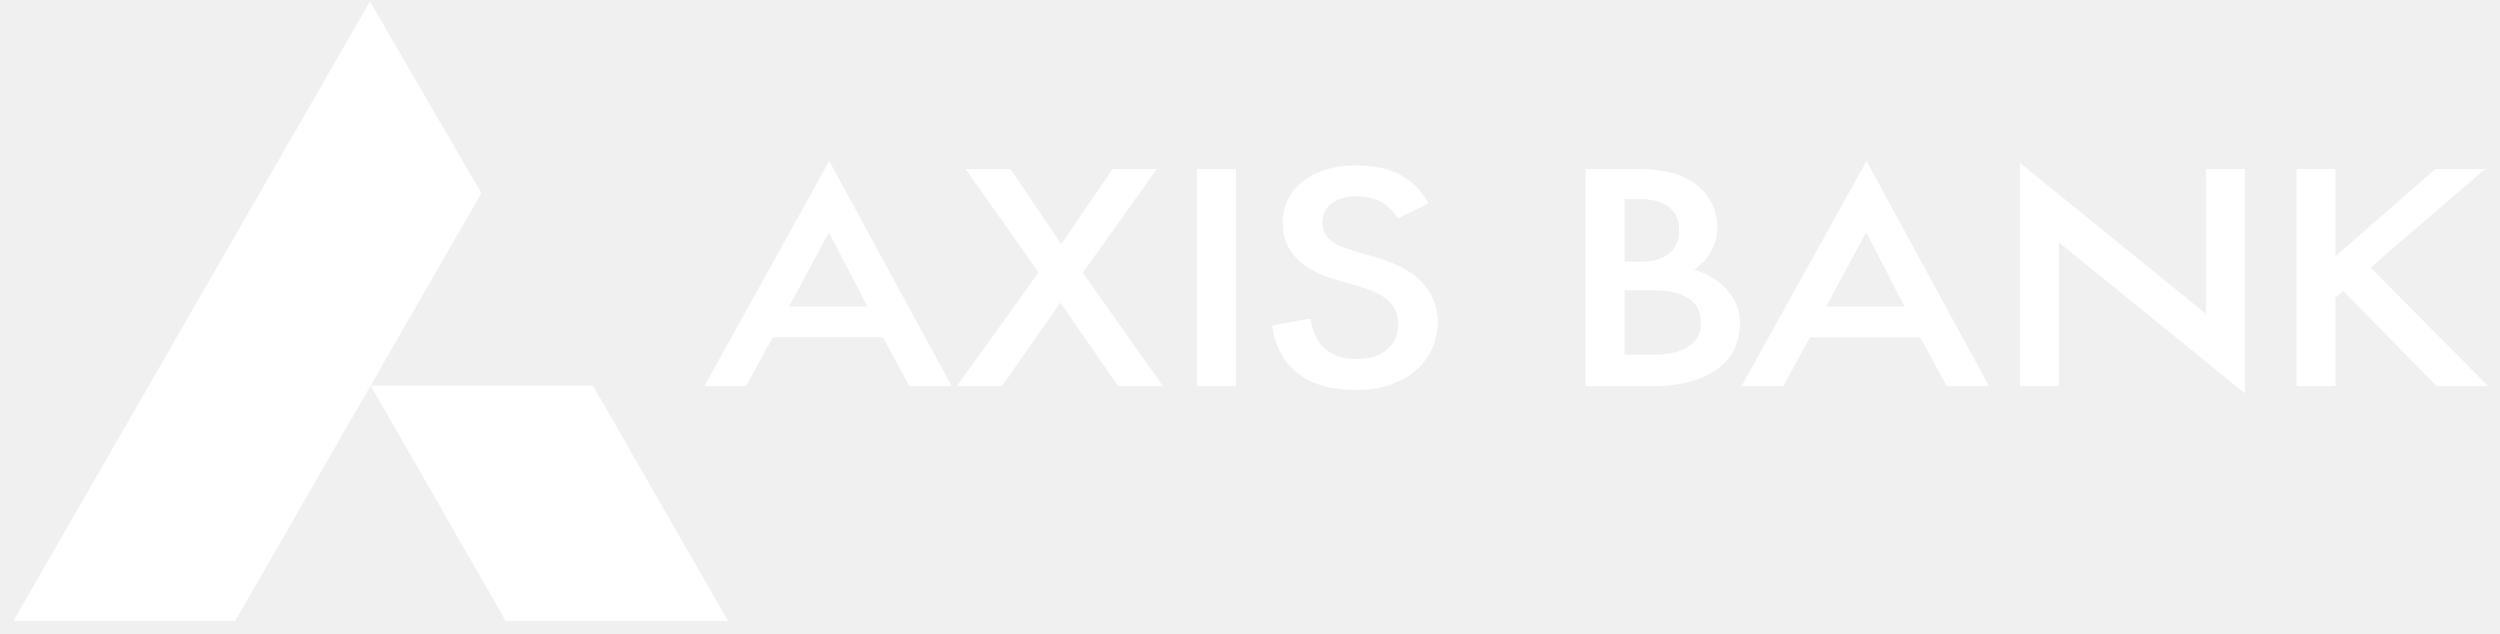
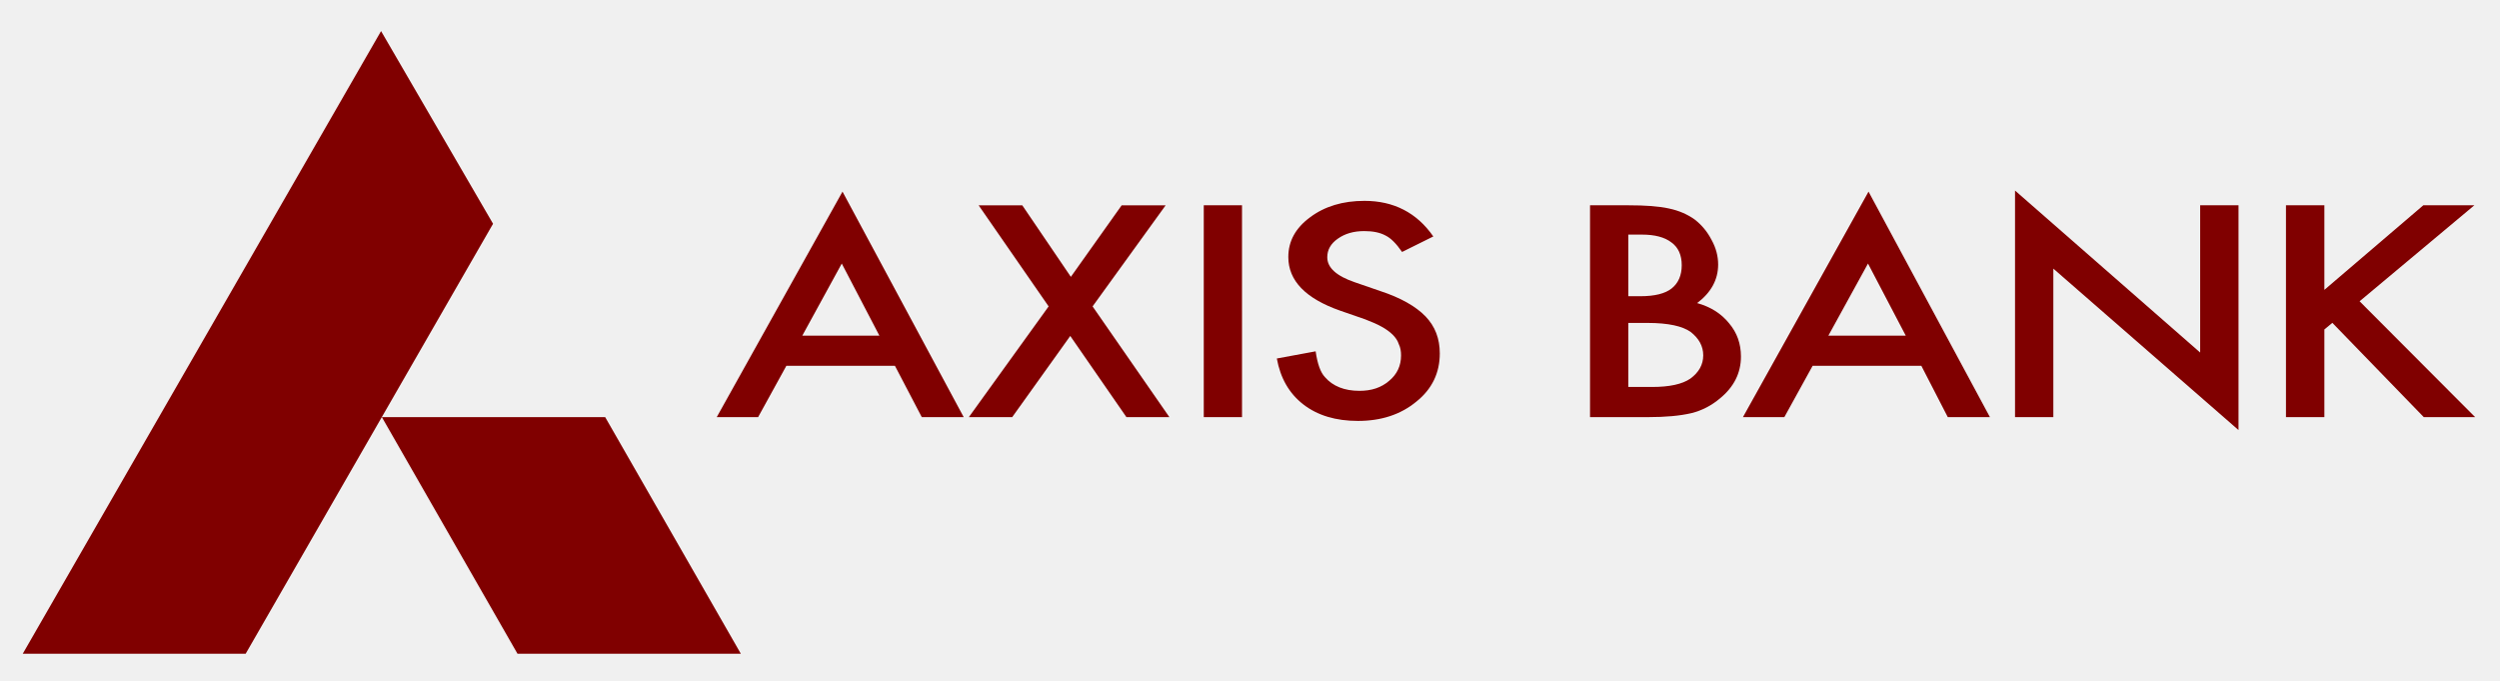
- <svg xmlns="http://www.w3.org/2000/svg" width="150" height="38" viewBox="0 0 150 38" fill="none">
-   <path fill-rule="evenodd" clip-rule="evenodd" d="M43.681 37.258H30.344L22.242 23.138H35.577L43.681 37.258Z" fill="white" />
-   <path fill-rule="evenodd" clip-rule="evenodd" d="M22.195 0.091L28.881 11.59L14.109 37.257H0.801L22.195 0.091Z" fill="white" />
-   <path fill-rule="evenodd" clip-rule="evenodd" d="M83.865 13.107C83.583 12.652 83.243 12.319 82.851 12.105C82.458 11.89 81.967 11.78 81.378 11.78C80.715 11.78 80.209 11.929 79.861 12.233C79.51 12.533 79.337 12.911 79.337 13.366C79.337 14.125 79.893 14.663 81.009 14.988L82.574 15.446C83.838 15.815 84.773 16.326 85.365 16.984C85.963 17.639 86.263 18.424 86.263 19.331C86.263 19.909 86.147 20.447 85.918 20.944C85.689 21.441 85.365 21.872 84.942 22.229C84.523 22.592 84.005 22.881 83.407 23.086C82.806 23.297 82.134 23.402 81.396 23.402C79.911 23.402 78.739 23.071 77.879 22.408C77.019 21.744 76.505 20.786 76.332 19.534L78.617 19.111C78.751 19.935 79.054 20.545 79.527 20.944C80.001 21.343 80.625 21.542 81.396 21.542C82.196 21.542 82.812 21.349 83.237 20.962C83.672 20.575 83.883 20.075 83.883 19.462C83.883 19.126 83.83 18.846 83.716 18.614C83.606 18.379 83.449 18.174 83.246 17.996C83.047 17.817 82.809 17.668 82.529 17.546C82.253 17.424 81.955 17.314 81.637 17.213L80.125 16.77C79.045 16.454 78.248 16.008 77.733 15.437C77.219 14.866 76.96 14.172 76.96 13.366C76.96 12.86 77.064 12.399 77.272 11.974C77.481 11.551 77.778 11.185 78.165 10.888C78.552 10.587 79.013 10.349 79.545 10.18C80.084 10.007 80.682 9.921 81.342 9.921C82.47 9.921 83.392 10.126 84.103 10.54C84.817 10.947 85.35 11.504 85.707 12.206L83.865 13.107ZM71.818 23.163H74.157V10.141H71.818V23.163ZM62.314 16.347L57.932 10.141H60.621L63.677 14.636L66.753 10.141H69.407L64.968 16.368L69.776 23.163H67.084L63.623 18.153L60.124 23.163H57.414L62.314 16.347ZM47.344 18.394H52.042L49.736 13.938L47.344 18.394ZM52.975 20.236H46.364L44.764 23.164H42.262L49.753 9.662L57.102 23.164H54.561L52.975 20.236Z" fill="white" />
-   <path fill-rule="evenodd" clip-rule="evenodd" d="M137.793 10.141H140.131V15.371L146.118 10.141H149.102L142.232 16.052L149.286 23.163H146.192L140.593 17.454L140.131 17.861V23.163H137.793V10.141ZM123.534 14.544V23.163H121.195V9.771L132.358 18.834V10.14H134.697V23.603L123.534 14.544ZM109.574 18.391H114.272L111.969 13.935L109.574 18.391ZM115.212 20.239H108.601L106.997 23.164H104.492L111.99 9.662L119.338 23.164H116.798L115.212 20.239ZM99.226 21.284C100.086 21.284 100.773 21.126 101.288 20.805C101.805 20.489 102.061 20.002 102.061 19.353C102.061 18.686 101.805 18.198 101.288 17.889C100.773 17.574 100.086 17.416 99.226 17.416H97.477V21.284H99.226ZM98.396 15.702C99.169 15.702 99.756 15.538 100.157 15.205C100.556 14.875 100.755 14.417 100.755 13.825C100.755 13.236 100.556 12.774 100.157 12.444C99.756 12.111 99.178 11.947 98.414 11.947H97.477V15.702H98.396ZM95.137 10.142H98.267C99.849 10.142 101.04 10.469 101.84 11.117C102.637 11.769 103.036 12.635 103.036 13.715C103.036 14.182 102.911 14.643 102.661 15.086C102.408 15.536 102.066 15.905 101.638 16.184C102.468 16.428 103.134 16.836 103.64 17.407C104.146 17.978 104.399 18.651 104.399 19.424C104.399 19.915 104.3 20.388 104.107 20.846C103.911 21.299 103.601 21.697 103.179 22.04C102.756 22.385 102.212 22.655 101.551 22.858C100.888 23.063 100.093 23.164 99.162 23.164H95.137V10.142Z" fill="white" />
+ <svg xmlns="http://www.w3.org/2000/svg" version="1.1" width="284.09" height="77.36" id="svg5275">
+   <defs id="defs5277">
+     <clipPath id="clipPath874">
+       <path d="m 27,27 1353.599,0 0,939.6 L 27,966.6 27,27 z" id="path876">
+    </path>
+     </clipPath>
+   </defs>
+   <g transform="translate(0,-975.0021)" id="layer1">
+     <g transform="matrix(1.25,0,0,-1.25,-105.9329,1209.402)" id="g870" style="fill:#0000ff">
+       <g clip-path="url(#clipPath874)" id="g872" style="fill:#0000ff">
+         <g transform="translate(152.1204,128.0923)" id="g878" style="fill:#800000">
+           <path d="m 0,0 -20.312,0 -12.333,21.507 20.309,0 L 0,0 z" id="path880" style="fill:#800000;fill-opacity:1;fill-rule:nonzero;stroke:none">
+      </path>
+         </g>
+         <g transform="translate(119.4026,184.6938)" id="g882" style="fill:#800000">
+           <path d="m 0,0 10.185,-17.516 -22.498,-39.086 -20.273,0 L 0,0 z" id="path884" style="fill:#800000;fill-opacity:1;fill-rule:nonzero;stroke:none">
+      </path>
+         </g>
+         <g transform="translate(164.7239,157.0034)" id="g886" style="fill:#800000">
+           <path d="M 0,0 -3.423,6.558 -7.014,0 0,0 z m 1.413,-2.74 -9.876,0 -2.568,-4.664 -3.763,0 11.438,20.499 11.022,-20.499 -3.813,0 -2.44,4.664 z" id="path888" style="fill:#800000;fill-opacity:1;fill-rule:nonzero;stroke:none">
+      </path>
+         </g>
+         <g transform="translate(180.1145,159.6654)" id="g890" style="fill:#800000">
+           <path d="m 0,0 -6.367,9.191 3.969,0 4.419,-6.505 4.621,6.505 4,0 L 3.997,0 l 6.985,-10.066 -3.907,0 -5.108,7.38 -5.28,-7.38 -3.943,0 L 0,0 z" id="path892" style="fill:#800000;fill-opacity:1;fill-rule:nonzero;stroke:none">
+      </path>
+         </g>
+         <g transform="translate(197.7024,149.5991)" id="g894" style="fill:#800000">
+           <path d="m 0,0 -3.479,0 0,19.258 3.478,0 L 0,0 z" id="path896" style="fill:#800000;fill-opacity:1;fill-rule:nonzero;stroke:none">
+      </path>
+         </g>
+         <g transform="translate(215.0999,166.023)" id="g898" style="fill:#800000">
+           <path d="m 0,0 -2.841,-1.409 c -0.53,0.765 -1.026,1.264 -1.513,1.499 -0.498,0.268 -1.136,0.399 -1.928,0.399 -0.96,0 -1.758,-0.23 -2.41,-0.696 -0.635,-0.444 -0.954,-1.005 -0.953,-1.684 0,-0.953 0.841,-1.705 2.509,-2.274 L -4.83,-4.96 c 1.874,-0.614 3.243,-1.401 4.12,-2.304 0.88,-0.918 1.298,-2.031 1.298,-3.368 0,-1.765 -0.703,-3.241 -2.128,-4.379 -1.417,-1.177 -3.201,-1.758 -5.314,-1.758 -2.005,0 -3.664,0.492 -4.962,1.495 -1.298,1.005 -2.089,2.393 -2.416,4.18 l 3.529,0.652 c 0.168,-1.139 0.435,-1.905 0.846,-2.343 0.711,-0.826 1.773,-1.249 3.142,-1.249 1.095,0 1.989,0.294 2.704,0.916 0.724,0.601 1.077,1.376 1.077,2.304 0,0.372 -0.054,0.72 -0.204,1.02 -0.1,0.326 -0.298,0.603 -0.559,0.867 -0.254,0.248 -0.613,0.515 -1.029,0.738 -0.416,0.235 -0.914,0.434 -1.492,0.663 l -2.227,0.771 c -3.178,1.11 -4.742,2.738 -4.742,4.888 0,1.45 0.666,2.644 1.986,3.615 1.318,0.988 2.97,1.491 4.945,1.489 C -3.598,3.237 -1.498,2.157 0,0" id="path900" style="fill:#800000;fill-opacity:1;fill-rule:nonzero;stroke:none">
+      </path>
+         </g>
+         <g transform="translate(232.8342,152.3413)" id="g902" style="fill:#800000">
+           <path d="m 0,0 2.157,0 c 1.589,0 2.747,0.253 3.486,0.76 0.772,0.565 1.17,1.27 1.17,2.117 0,0.838 -0.398,1.539 -1.137,2.12 C 4.945,5.523 3.651,5.821 1.765,5.821 L 0,5.821 0,0 z m 0,8.25 1.104,0 c 1.292,0 2.251,0.235 2.848,0.715 0.596,0.481 0.906,1.183 0.906,2.103 0,0.92 -0.31,1.612 -0.924,2.062 -0.628,0.485 -1.519,0.721 -2.7,0.721 L 0,13.851 0,8.25 z m -3.482,-10.992 0,19.258 3.482,0 c 1.545,0 2.775,-0.086 3.694,-0.291 C 4.619,16.032 5.399,15.679 6.033,15.226 6.688,14.715 7.188,14.11 7.575,13.362 7.975,12.643 8.169,11.885 8.169,11.13 8.169,9.751 7.526,8.585 6.259,7.626 7.497,7.279 8.453,6.667 9.162,5.792 9.889,4.931 10.243,3.935 10.243,2.764 10.243,1.272 9.609,0 8.326,-1.047 7.563,-1.689 6.701,-2.14 5.744,-2.378 4.693,-2.625 3.385,-2.742 1.802,-2.742 l -5.284,0 z" id="path904" style="fill:#800000;fill-opacity:1;fill-rule:nonzero;stroke:none">
+      </path>
+         </g>
+         <g transform="translate(258.0676,157.0034)" id="g906" style="fill:#800000">
+           <path d="M 0,0 -3.436,6.558 -7.042,0 0,0 z m 1.417,-2.74 -9.89,0 -2.571,-4.664 -3.765,0 11.421,20.499 11.041,-20.499 -3.832,0 -2.404,4.664 z" id="path908" style="fill:#800000;fill-opacity:1;fill-rule:nonzero;stroke:none">
+      </path>
+         </g>
+         <g transform="translate(268.0032,149.5991)" id="g910" style="fill:#800000">
+           <path d="m 0,0 0,20.597 16.837,-14.725 0,13.386 3.488,0 0,-20.433 L 3.484,13.5 3.484,0 0,0 z" id="path912" style="fill:#800000;fill-opacity:1;fill-rule:nonzero;stroke:none">
+      </path>
+         </g>
+         <g transform="translate(296.137,161.1685)" id="g914" style="fill:#800000">
+           <path d="m 0,0 8.998,7.688 4.641,0 -10.435,-8.725 10.507,-10.532 -4.671,0 L 0.726,-2.998 0,-3.6 l 0,-7.969 -3.493,0 0,19.257 L 0,7.688 0,0 z" id="path916" style="fill:#800000;fill-opacity:1;fill-rule:nonzero;stroke:none">
+      </path>
+         </g>
+         <g transform="translate(165.1929,745.4365)" id="g918" style="fill:#0000ff">
+     </g>
+         <g transform="translate(176.3745,741.2793)" id="g922" style="fill:#0000ff">
+     </g>
+         <g transform="translate(191.0835,738.4111)" id="g926" style="fill:#0000ff">
+     </g>
+         <g transform="translate(199.6548,737.5127)" id="g930" style="fill:#0000ff">
+     </g>
+         <g transform="translate(209.2886,741.2793)" id="g934" style="fill:#0000ff">
+     </g>
+         <g transform="translate(218.3384,738.834)" id="g938" style="fill:#0000ff">
+     </g>
+         <g transform="translate(248.6567,744.8008)" id="g946" style="fill:#0000ff">
+     </g>
+         <g transform="translate(270.3052,738.4111)" id="g950" style="fill:#0000ff">
+     </g>
+         <g transform="translate(281.4688,741.8018)" id="g954" style="fill:#0000ff">
+     </g>
+         <g transform="translate(287.6128,736.2432)" id="g958" style="fill:#0000ff">
+     </g>
+         <g transform="translate(293.7358,736.2432)" id="g962" style="fill:#0000ff">
+     </g>
+         <g transform="translate(301.3027,735.998)" id="g966" style="fill:#0000ff">
+     </g>
+         <g transform="translate(477.728,396.7266)" id="g970" style="fill:#0000ff">
+     </g>
+         <g transform="translate(484.7734,402.8027)" id="g974" style="fill:#0000ff">
+     </g>
+         <g transform="translate(495.3481,402.8027)" id="g978" style="fill:#0000ff">
+     </g>
+         <g transform="translate(507.0415,402.4258)" id="g982" style="fill:#0000ff">
+     </g>
+         <g transform="translate(517.2656,396.7266)" id="g986" style="fill:#0000ff">
+     </g>
+         <g transform="translate(524.3105,402.4258)" id="g990" style="fill:#0000ff">
+     </g>
+         <g transform="translate(535.8149,398.2354)" id="g994" style="fill:#0000ff">
+     </g>
+         <g transform="translate(542.0386,402.4258)" id="g998" style="fill:#0000ff">
+     </g>
+         <g transform="translate(550.8892,398.1543)" id="g1002" style="fill:#0000ff">
+     </g>
+         <g transform="translate(563.6606,394.7861)" id="g1006" style="fill:#0000ff">
+     </g>
+         <g transform="translate(569.1421,398.2354)" id="g1010" style="fill:#0000ff">
+     </g>
+         <g transform="translate(577.0493,401.334)" id="g1014" style="fill:#0000ff">
+     </g>
+         <g transform="translate(591.8413,392.792)" id="g1018" style="fill:#0000ff">
+     </g>
+         <g transform="translate(599.4927,397.5215)" id="g1022" style="fill:#0000ff">
+     </g>
+         <g transform="translate(605.1235,401.334)" id="g1026" style="fill:#0000ff">
+     </g>
+         <g transform="translate(613.2056,401.334)" id="g1030" style="fill:#0000ff">
+     </g>
+         <g transform="translate(626.3535,401.334)" id="g1036" style="fill:#0000ff">
+     </g>
+         <g transform="translate(637.3193,392.792)" id="g1040" style="fill:#0000ff">
+     </g>
+       </g>
+     </g>
+   </g>
</svg>
